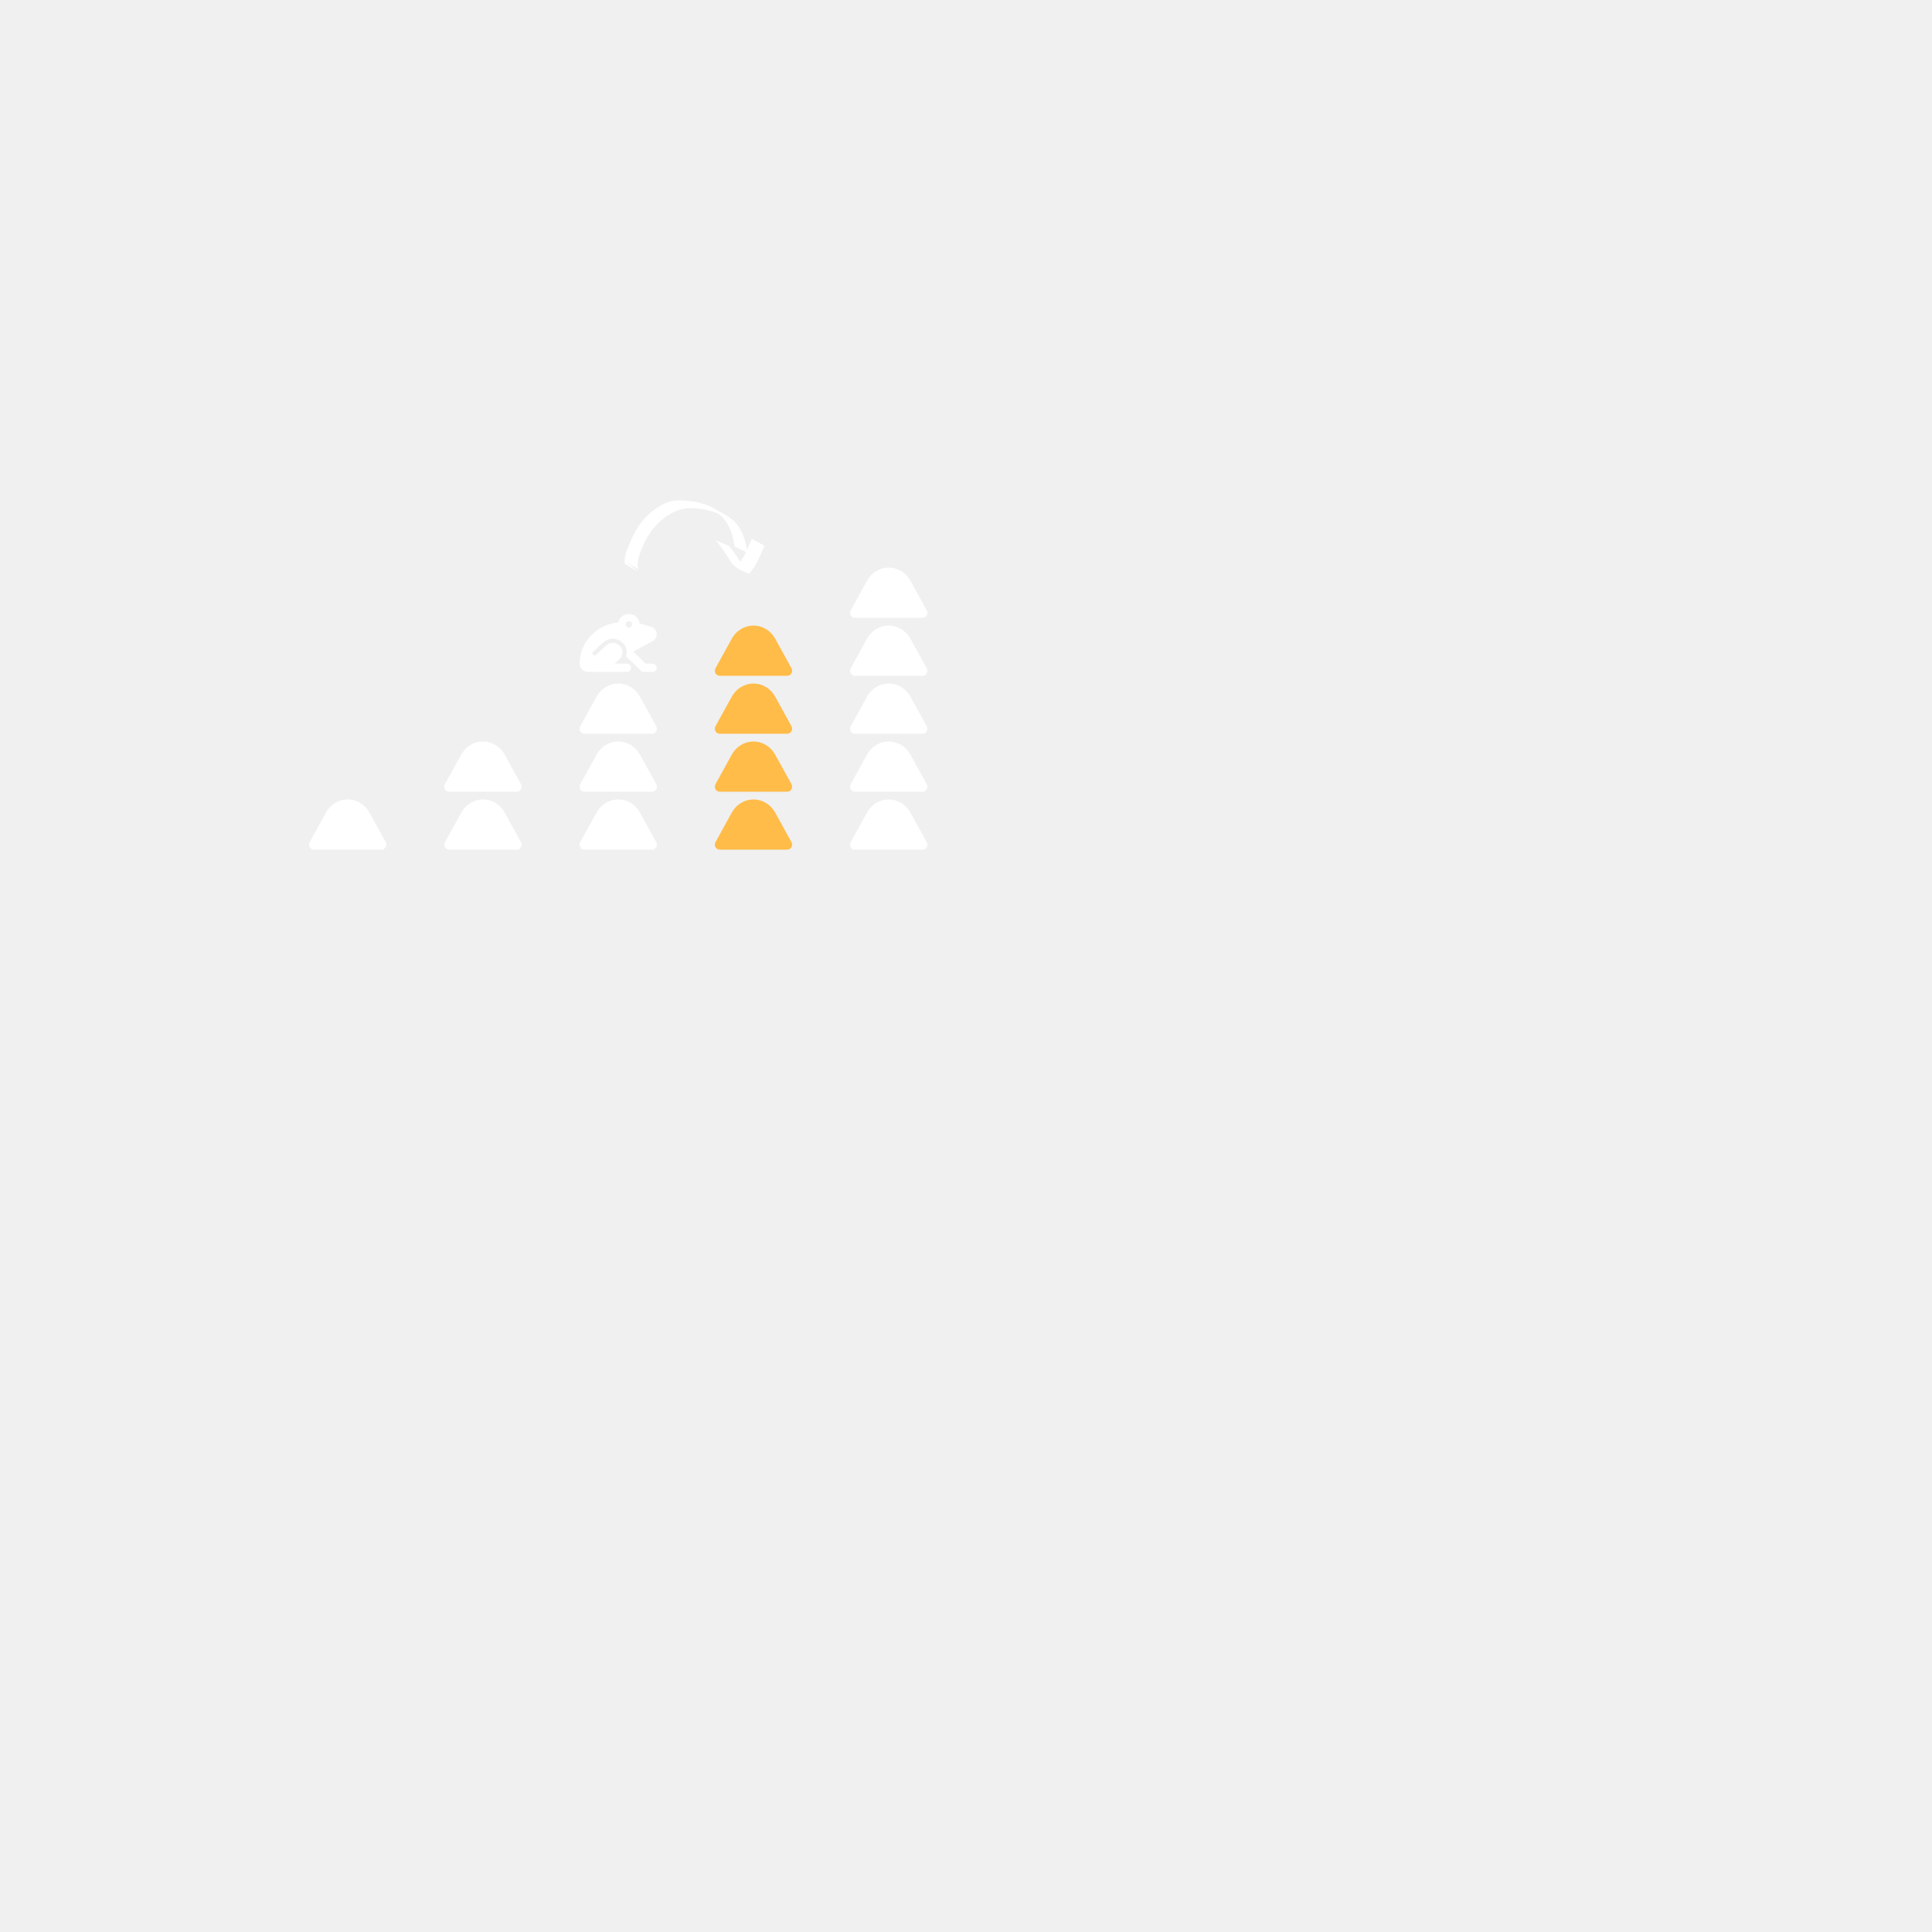
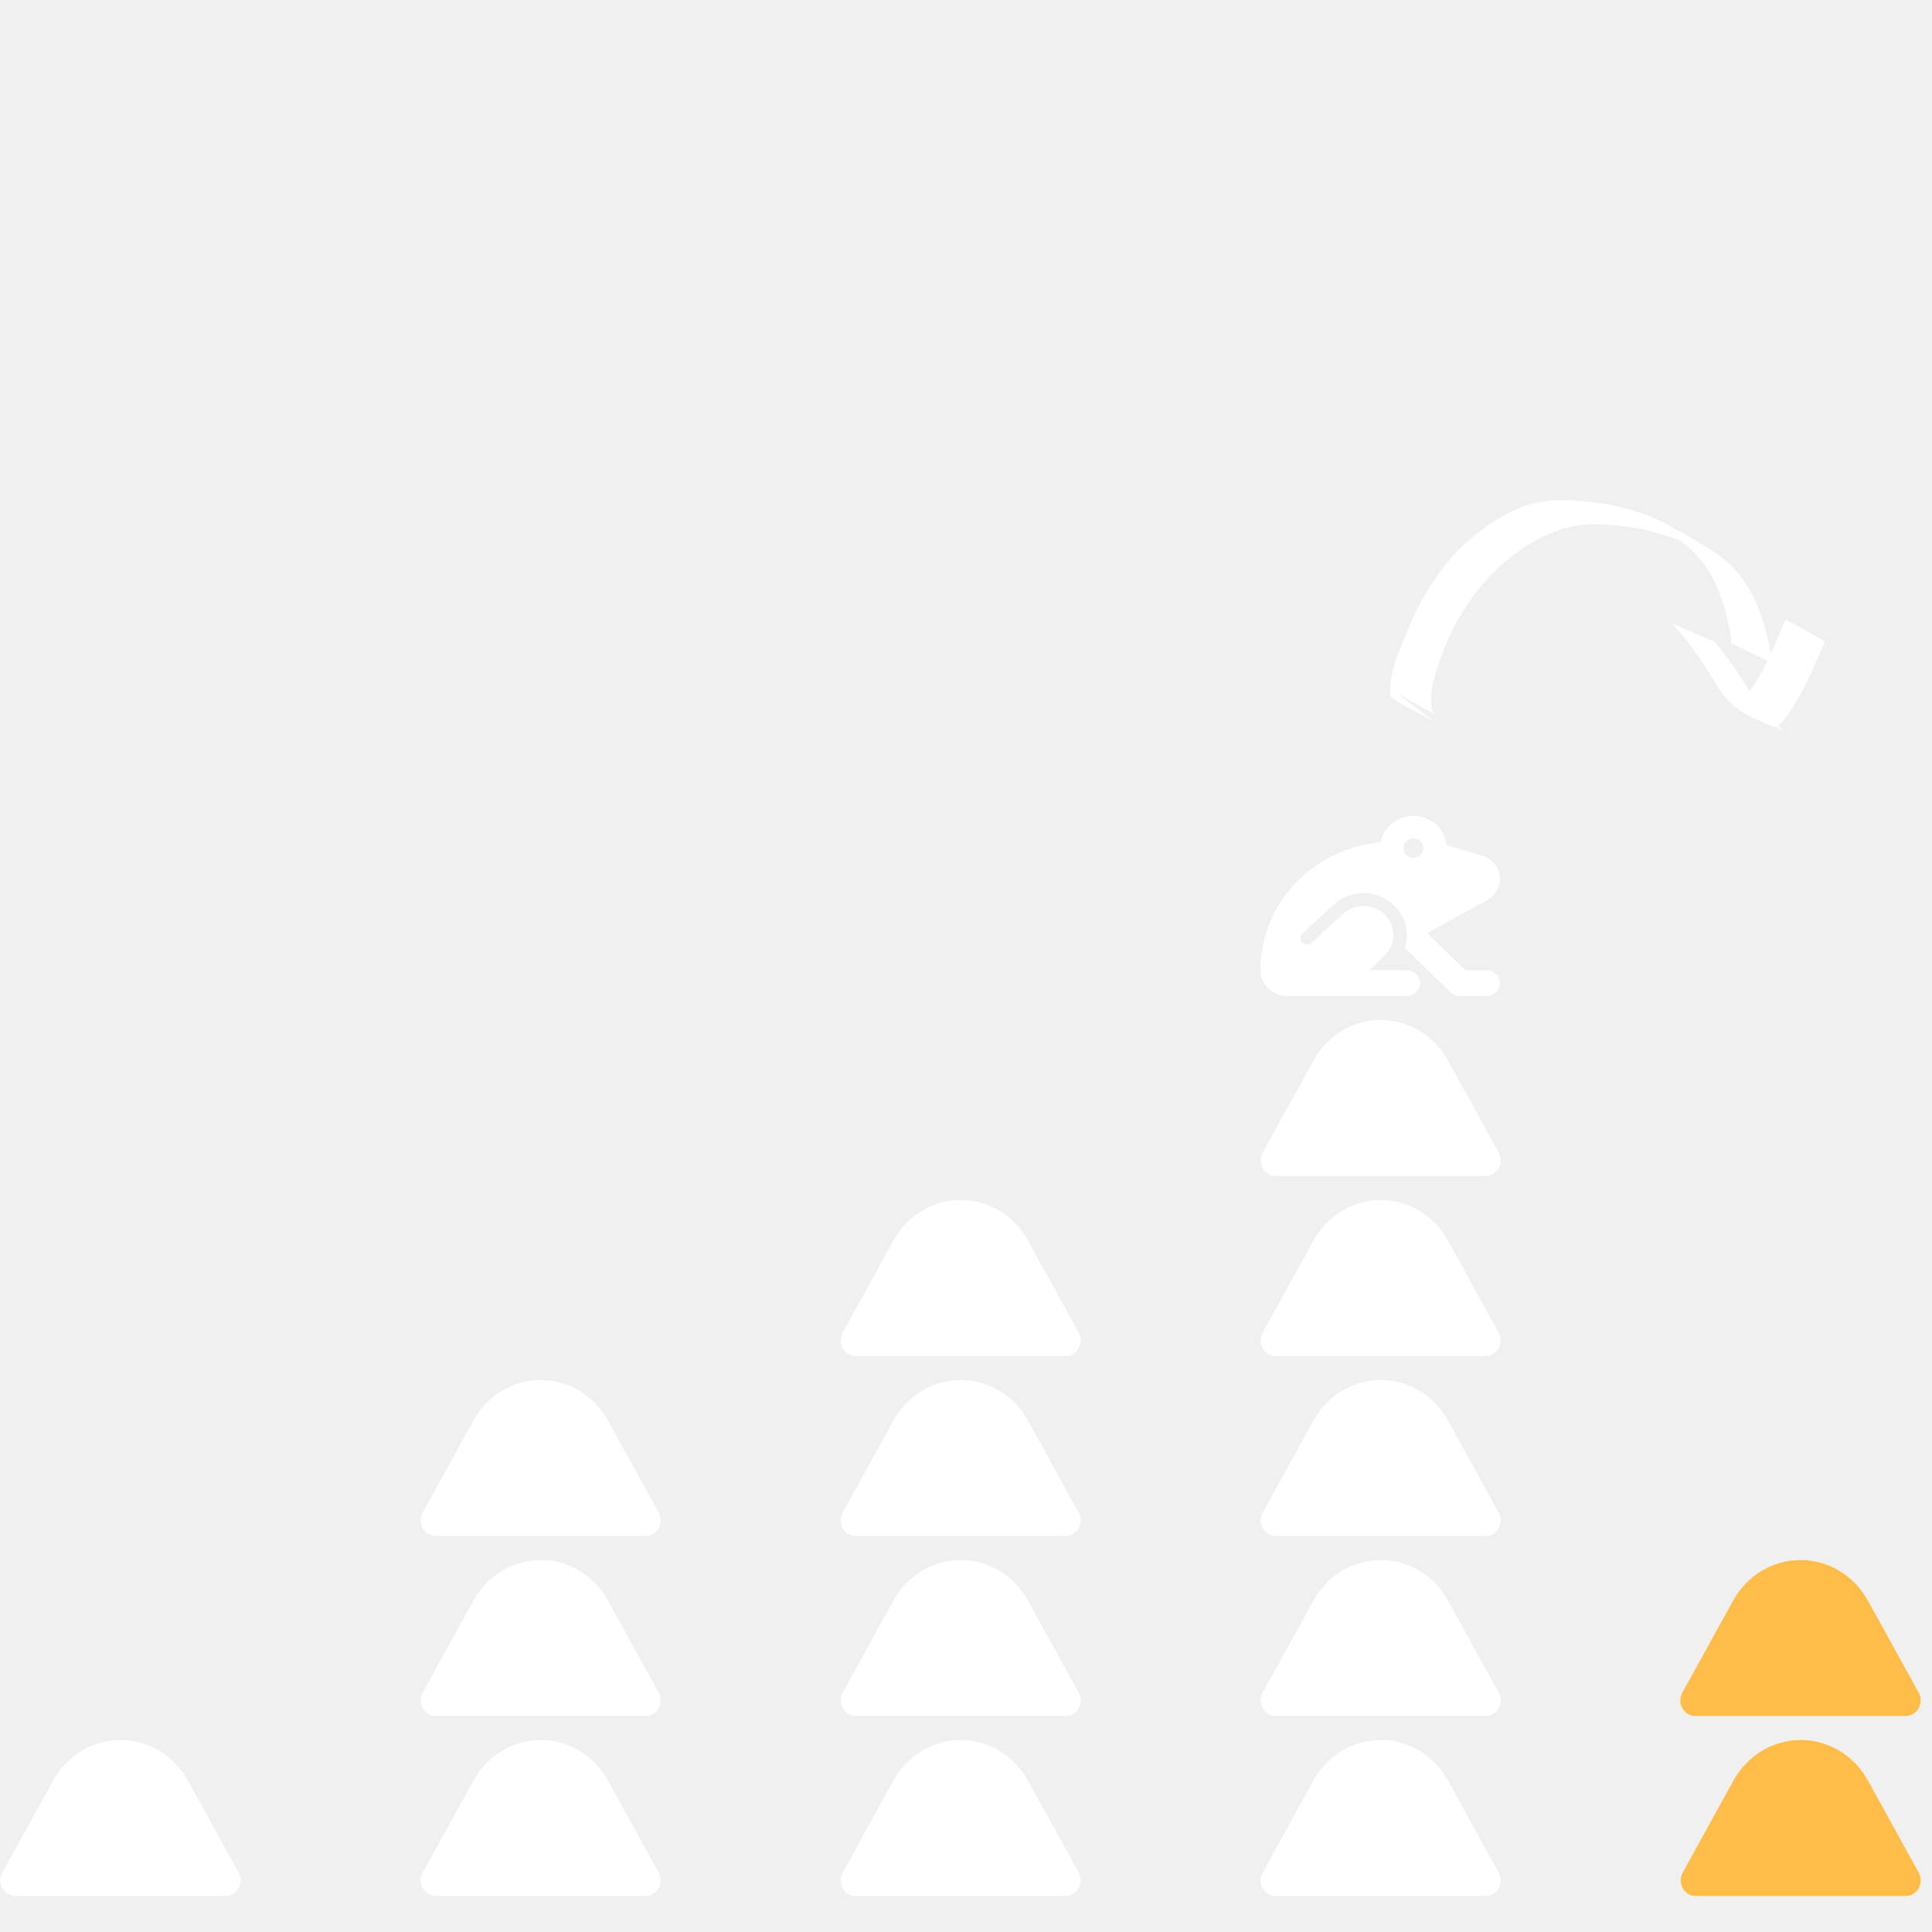
- <svg xmlns="http://www.w3.org/2000/svg" width="500mm" height="500mm" viewBox="0 0 500 500" version="1.1" id="svg1" xml:space="preserve">
+ <svg xmlns="http://www.w3.org/2000/svg" width="161mm" height="161mm" viewBox="0 0 161 161" version="1.1" id="svg1" xml:space="preserve">
  <defs id="defs1" />
-   <g id="layer1" transform="translate(-35,-220.103)">
-     <path d="m 197.755,378.993 c 1.445,0 2.63,1.065 2.762,2.429 l 2.967,0.881 c 0.88,0.261 1.483,1.048 1.483,1.939 0,0.73 -0.405,1.404 -1.064,1.765 l -5.011,2.75 3.206,3.098 h 1.757 c 0.613,0 1.109,0.479 1.109,1.072 0,0.593 -0.496,1.072 -1.109,1.072 h -2.218 c -0.295,0 -0.575,-0.114 -0.783,-0.315 l -3.83,-3.698 c 0.405,-1.206 0.111,-2.583 -0.88,-3.541 -1.407,-1.36 -3.684,-1.36 -5.091,-0.004 l -2.551,2.345 c -0.222,0.204 -0.232,0.543 -0.021,0.757 0.211,0.214 0.561,0.221 0.783,0.02 l 2.558,-2.351 0.003,-0.004 0.003,-0.004 c 0.121,-0.117 0.253,-0.221 0.392,-0.308 0.967,-0.62 2.284,-0.516 3.136,0.308 0.856,0.827 0.96,2.107 0.312,3.045 -0.09,0.127 -0.194,0.251 -0.312,0.365 l -1.282,1.239 h 3.126 c 0.613,0 1.109,0.479 1.109,1.072 0,0.593 -0.496,1.072 -1.109,1.072 h -9.981 c -1.223,0 -2.218,-0.961 -2.218,-2.144 0,-5.574 4.401,-10.153 10.026,-10.669 0.239,-1.249 1.369,-2.193 2.728,-2.193 z m 0,3.484 a 0.832,0.804 0 1 0 0,-1.608 0.832,0.804 0 1 0 0,1.608 z" id="path1" style="fill:#ffffff;fill-opacity:1;stroke-width:0.034" />
-     <path d="m 154.395,430.38 c 1.157,-2.092 3.291,-3.38 5.605,-3.38 2.314,0 4.448,1.288 5.605,3.38 l 4.226,7.67 c 0.479,0.865 -0.121,1.95 -1.079,1.95 h -17.505 c -0.958,0 -1.558,-1.081 -1.079,-1.95 z" id="path1-4-7" style="stroke-width:0.04;fill:#ffffff;fill-opacity:1" />
-     <path d="m 189.395,430.38 c 1.157,-2.092 3.291,-3.38 5.605,-3.38 2.314,0 4.448,1.288 5.605,3.38 l 4.226,7.67 c 0.479,0.865 -0.121,1.95 -1.079,1.95 h -17.505 c -0.958,0 -1.558,-1.081 -1.079,-1.95 z" id="path1-4-7-21" style="stroke-width:0.04;fill:#ffffff;fill-opacity:1" />
-     <path d="m 189.395,415.38 c 1.157,-2.092 3.291,-3.38 5.605,-3.38 2.314,0 4.448,1.288 5.605,3.38 l 4.226,7.67 c 0.479,0.865 -0.121,1.95 -1.079,1.95 h -17.505 c -0.958,0 -1.558,-1.081 -1.079,-1.95 z" id="path1-4-7-21-7" style="stroke-width:0.04;fill:#ffffff;fill-opacity:1" />
-     <path d="m 189.395,400.38 c 1.157,-2.092 3.291,-3.38 5.605,-3.38 2.314,0 4.448,1.288 5.605,3.38 l 4.226,7.67 c 0.479,0.865 -0.121,1.95 -1.079,1.95 h -17.505 c -0.958,0 -1.558,-1.081 -1.079,-1.95 z" id="path1-4-7-21-7-9" style="stroke-width:0.04;fill:#ffffff;fill-opacity:1" />
-     <path d="m 224.395,430.38 c 1.157,-2.092 3.291,-3.38 5.605,-3.38 2.314,0 4.448,1.288 5.605,3.38 l 4.226,7.67 c 0.479,0.865 -0.121,1.95 -1.079,1.95 h -17.505 c -0.958,0 -1.558,-1.081 -1.079,-1.95 z" id="path1-4-7-21-7-9-5" style="stroke-width:0.04;fill:#ffbc48;fill-opacity:1" />
-     <path d="m 224.395,415.38 c 1.157,-2.092 3.291,-3.38 5.605,-3.38 2.314,0 4.448,1.288 5.605,3.38 l 4.226,7.67 c 0.479,0.865 -0.121,1.95 -1.079,1.95 h -17.505 c -0.958,0 -1.558,-1.081 -1.079,-1.95 z" id="path1-4-7-21-7-9-5-2" style="stroke-width:0.04;fill:#ffbc48;fill-opacity:1" />
-     <path d="m 224.395,400.38 c 1.157,-2.092 3.291,-3.38 5.605,-3.38 2.314,0 4.448,1.288 5.605,3.38 l 4.226,7.67 c 0.479,0.865 -0.121,1.95 -1.079,1.95 h -17.505 c -0.958,0 -1.558,-1.081 -1.079,-1.95 z" id="path1-4-7-21-7-9-5-2-1" style="stroke-width:0.04;fill:#ffbc48;fill-opacity:1" />
-     <path d="m 224.395,385.38 c 1.157,-2.092 3.291,-3.38 5.605,-3.38 2.314,0 4.448,1.288 5.605,3.38 l 4.226,7.67 c 0.479,0.865 -0.121,1.95 -1.079,1.95 h -17.505 c -0.958,0 -1.558,-1.081 -1.079,-1.95 z" id="path1-4-7-21-7-9-5-2-1-7" style="stroke-width:0.04;fill:#ffbc48;fill-opacity:1" />
-     <path d="m 259.395,430.38 c 1.157,-2.092 3.291,-3.38 5.605,-3.38 2.314,0 4.448,1.288 5.605,3.38 l 4.226,7.67 c 0.479,0.865 -0.121,1.95 -1.079,1.95 h -17.505 c -0.958,0 -1.558,-1.081 -1.079,-1.95 z" id="path1-4-7-21-7-9-5-9" style="stroke-width:0.04;fill:#ffffff;fill-opacity:1" />
-     <path d="m 259.395,415.38 c 1.157,-2.092 3.291,-3.38 5.605,-3.38 2.314,0 4.448,1.288 5.605,3.38 l 4.226,7.67 c 0.479,0.865 -0.121,1.95 -1.079,1.95 h -17.505 c -0.958,0 -1.558,-1.081 -1.079,-1.95 z" id="path1-4-7-21-7-9-5-2-8" style="stroke-width:0.04;fill:#ffffff;fill-opacity:1" />
-     <path d="m 259.395,400.38 c 1.157,-2.092 3.291,-3.38 5.605,-3.38 2.314,0 4.448,1.288 5.605,3.38 l 4.226,7.67 c 0.479,0.865 -0.121,1.95 -1.079,1.95 h -17.505 c -0.958,0 -1.558,-1.081 -1.079,-1.95 z" id="path1-4-7-21-7-9-5-2-1-6" style="stroke-width:0.04;fill:#ffffff;fill-opacity:1" />
-     <path d="m 259.395,385.38 c 1.157,-2.092 3.291,-3.38 5.605,-3.38 2.314,0 4.448,1.288 5.605,3.38 l 4.226,7.67 c 0.479,0.865 -0.121,1.95 -1.079,1.95 h -17.505 c -0.958,0 -1.558,-1.081 -1.079,-1.95 z" id="path1-4-7-21-7-9-5-2-1-7-5" style="stroke-width:0.04;fill:#ffffff;fill-opacity:1" />
-     <path d="m 259.395,370.38 c 1.157,-2.092 3.291,-3.38 5.605,-3.38 2.314,0 4.448,1.288 5.605,3.38 l 4.226,7.67 c 0.479,0.865 -0.121,1.95 -1.079,1.95 h -17.505 c -0.958,0 -1.558,-1.081 -1.079,-1.95 z" id="path1-4-7-21-7-9-5-2-1-7-5-6" style="stroke-width:0.04;fill:#ffffff;fill-opacity:1" />
-     <path d="m 154.372,415.38 c 1.159,-2.092 3.296,-3.38 5.613,-3.38 2.317,0 4.455,1.288 5.613,3.38 l 4.232,7.67 c 0.48,0.865 -0.121,1.95 -1.081,1.95 h -17.531 c -0.96,0 -1.56,-1.081 -1.081,-1.95 z" id="path1-4-7-2" style="stroke-width:0.04;fill:#ffffff;fill-opacity:1" />
-     <path d="m 119.372,430.38 c 1.159,-2.092 3.296,-3.38 5.613,-3.38 2.317,0 4.455,1.288 5.613,3.38 l 4.232,7.67 c 0.48,0.865 -0.121,1.95 -1.081,1.95 h -17.531 c -0.96,0 -1.56,-1.081 -1.081,-1.95 z" id="path1-4-7-2-4" style="stroke-width:0.04;fill:#ffffff;fill-opacity:1" />
-     <g id="layer1-3" transform="translate(69.78928,-33.33209)">
+   <g id="layer1" transform="translate(-114.9708,-367)">
+     <path d="m 232.755,434.993 c 1.445,0 2.63,1.065 2.762,2.429 l 2.967,0.881 c 0.88,0.261 1.483,1.048 1.483,1.939 0,0.73 -0.405,1.404 -1.064,1.765 l -5.011,2.75 3.206,3.098 h 1.757 c 0.613,0 1.109,0.479 1.109,1.072 0,0.593 -0.496,1.072 -1.109,1.072 h -2.218 c -0.295,0 -0.575,-0.114 -0.783,-0.315 l -3.83,-3.698 c 0.405,-1.206 0.111,-2.583 -0.88,-3.541 -1.407,-1.36 -3.684,-1.36 -5.091,-0.004 l -2.551,2.345 c -0.222,0.204 -0.232,0.543 -0.021,0.757 0.211,0.214 0.561,0.221 0.783,0.02 l 2.558,-2.351 0.003,-0.004 0.003,-0.004 c 0.121,-0.117 0.253,-0.221 0.392,-0.308 0.967,-0.62 2.284,-0.516 3.136,0.308 0.856,0.827 0.96,2.107 0.312,3.045 -0.09,0.127 -0.194,0.251 -0.312,0.365 l -1.282,1.239 h 3.126 c 0.613,0 1.109,0.479 1.109,1.072 0,0.593 -0.496,1.072 -1.109,1.072 h -9.981 c -1.223,0 -2.218,-0.961 -2.218,-2.144 0,-5.574 4.401,-10.153 10.026,-10.669 0.239,-1.249 1.369,-2.193 2.728,-2.193 z m 0,3.484 a 0.832,0.804 0 1 0 0,-1.608 0.832,0.804 0 1 0 0,1.608 z" id="path1" style="fill:#ffffff;fill-opacity:1;stroke-width:0.034" />
+     <path d="m 259.424,515.38 c 1.157,-2.092 3.291,-3.38 5.605,-3.38 2.314,0 4.448,1.288 5.605,3.38 l 4.226,7.67 c 0.479,0.865 -0.121,1.95 -1.079,1.95 h -17.505 c -0.958,0 -1.558,-1.081 -1.079,-1.95 z" id="path1-4-7" style="fill:#ffbc48;fill-opacity:1;stroke-width:0.04" />
+     <path d="m 154.424,515.38 c 1.157,-2.092 3.291,-3.38 5.605,-3.38 2.314,0 4.448,1.288 5.605,3.38 l 4.226,7.67 c 0.479,0.865 -0.121,1.95 -1.079,1.95 h -17.505 c -0.958,0 -1.558,-1.081 -1.079,-1.95 z" id="path1-4-7-21" style="fill:#ffffff;fill-opacity:1;stroke-width:0.04" />
+     <path d="m 154.424,500.38 c 1.157,-2.092 3.291,-3.38 5.605,-3.38 2.314,0 4.448,1.288 5.605,3.38 l 4.226,7.67 c 0.479,0.865 -0.121,1.95 -1.079,1.95 h -17.505 c -0.958,0 -1.558,-1.081 -1.079,-1.95 z" id="path1-4-7-21-7" style="fill:#ffffff;fill-opacity:1;stroke-width:0.04" />
+     <path d="m 154.424,485.38 c 1.157,-2.092 3.291,-3.38 5.605,-3.38 2.314,0 4.448,1.288 5.605,3.38 l 4.226,7.67 c 0.479,0.865 -0.121,1.95 -1.079,1.95 h -17.505 c -0.958,0 -1.558,-1.081 -1.079,-1.95 z" id="path1-4-7-21-7-9" style="fill:#ffffff;fill-opacity:1;stroke-width:0.04" />
+     <path d="m 189.424,515.38 c 1.157,-2.092 3.291,-3.38 5.605,-3.38 2.314,0 4.448,1.288 5.605,3.38 l 4.226,7.67 c 0.479,0.865 -0.121,1.95 -1.079,1.95 h -17.505 c -0.958,0 -1.558,-1.081 -1.079,-1.95 z" id="path1-4-7-21-7-9-5" style="fill:#ffffff;fill-opacity:1;stroke-width:0.04" />
+     <path d="m 189.424,500.38 c 1.157,-2.092 3.291,-3.38 5.605,-3.38 2.314,0 4.448,1.288 5.605,3.38 l 4.226,7.67 c 0.479,0.865 -0.121,1.95 -1.079,1.95 h -17.505 c -0.958,0 -1.558,-1.081 -1.079,-1.95 z" id="path1-4-7-21-7-9-5-2" style="fill:#ffffff;fill-opacity:1;stroke-width:0.04" />
+     <path d="m 189.424,485.38 c 1.157,-2.092 3.291,-3.38 5.605,-3.38 2.314,0 4.448,1.288 5.605,3.38 l 4.226,7.67 c 0.479,0.865 -0.121,1.95 -1.079,1.95 h -17.505 c -0.958,0 -1.558,-1.081 -1.079,-1.95 z" id="path1-4-7-21-7-9-5-2-1" style="fill:#ffffff;fill-opacity:1;stroke-width:0.04" />
+     <path d="m 189.424,470.38 c 1.157,-2.092 3.291,-3.38 5.605,-3.38 2.314,0 4.448,1.288 5.605,3.38 l 4.226,7.67 c 0.479,0.865 -0.121,1.95 -1.079,1.95 h -17.505 c -0.958,0 -1.558,-1.081 -1.079,-1.95 z" id="path1-4-7-21-7-9-5-2-1-7" style="fill:#ffffff;fill-opacity:1;stroke-width:0.04" />
+     <path d="m 224.424,515.38 c 1.157,-2.092 3.291,-3.38 5.605,-3.38 2.314,0 4.448,1.288 5.605,3.38 l 4.226,7.67 c 0.479,0.865 -0.121,1.95 -1.079,1.95 h -17.505 c -0.958,0 -1.558,-1.081 -1.079,-1.95 z" id="path1-4-7-21-7-9-5-9" style="fill:#ffffff;fill-opacity:1;stroke-width:0.04" />
+     <path d="m 224.424,500.38 c 1.157,-2.092 3.291,-3.38 5.605,-3.38 2.314,0 4.448,1.288 5.605,3.38 l 4.226,7.67 c 0.479,0.865 -0.121,1.95 -1.079,1.95 h -17.505 c -0.958,0 -1.558,-1.081 -1.079,-1.95 z" id="path1-4-7-21-7-9-5-2-8" style="fill:#ffffff;fill-opacity:1;stroke-width:0.04" />
+     <path d="m 224.424,485.38 c 1.157,-2.092 3.291,-3.38 5.605,-3.38 2.314,0 4.448,1.288 5.605,3.38 l 4.226,7.67 c 0.479,0.865 -0.121,1.95 -1.079,1.95 h -17.505 c -0.958,0 -1.558,-1.081 -1.079,-1.95 z" id="path1-4-7-21-7-9-5-2-1-6" style="fill:#ffffff;fill-opacity:1;stroke-width:0.04" />
+     <path d="m 224.424,470.38 c 1.157,-2.092 3.291,-3.38 5.605,-3.38 2.314,0 4.448,1.288 5.605,3.38 l 4.226,7.67 c 0.479,0.865 -0.121,1.95 -1.079,1.95 h -17.505 c -0.958,0 -1.558,-1.081 -1.079,-1.95 z" id="path1-4-7-21-7-9-5-2-1-7-5" style="fill:#ffffff;fill-opacity:1;stroke-width:0.04" />
+     <path d="m 224.424,455.38 c 1.157,-2.092 3.291,-3.38 5.605,-3.38 2.314,0 4.448,1.288 5.605,3.38 l 4.226,7.67 c 0.479,0.865 -0.121,1.95 -1.079,1.95 h -17.505 c -0.958,0 -1.558,-1.081 -1.079,-1.95 z" id="path1-4-7-21-7-9-5-2-1-7-5-6" style="fill:#ffffff;fill-opacity:1;stroke-width:0.04" />
+     <path d="m 259.401,500.38 c 1.159,-2.092 3.296,-3.38 5.613,-3.38 2.317,0 4.455,1.288 5.613,3.38 l 4.232,7.67 c 0.48,0.865 -0.121,1.95 -1.081,1.95 h -17.531 c -0.96,0 -1.56,-1.081 -1.081,-1.95 z" id="path1-4-7-2" style="fill:#ffbc48;fill-opacity:1;stroke-width:0.04" />
+     <path d="m 119.401,515.38 c 1.159,-2.092 3.296,-3.38 5.613,-3.38 2.317,0 4.455,1.288 5.613,3.38 l 4.232,7.67 c 0.48,0.865 -0.121,1.95 -1.081,1.95 h -17.531 c -0.96,0 -1.56,-1.081 -1.081,-1.95 z" id="path1-4-7-2-4" style="fill:#ffffff;fill-opacity:1;stroke-width:0.04" />
+     <g id="layer1-1" transform="translate(103.9859,25.75419)">
      <path style="fill:#ffffff;fill-opacity:1;stroke-width:0.265" id="path2" d="m 127.368,398.985 c 1.076,0.601 2.128,1.248 3.229,1.803 0.11,0.056 -0.189,-0.173 -0.23,-0.29 -0.08,-0.231 -0.117,-0.478 -0.122,-0.722 -0.03,-1.643 0.606,-3.154 1.162,-4.663 1.151,-2.786 2.858,-5.282 5.186,-7.213 0.423,-0.351 0.88,-0.659 1.319,-0.988 1.299,-0.806 2.704,-1.559 4.233,-1.826 1.93,-0.336 3.839,-0.043 5.745,0.252 1.399,0.393 2.14,0.544 3.457,1.13 0.483,0.215 1.872,0.986 1.406,0.735 -3.115,-1.677 -1.888,-1.12 -0.909,-0.225 0.29,0.266 0.541,0.572 0.812,0.858 1.335,1.612 1.986,3.583 2.415,5.597 0.153,0.961 0.089,0.493 0.196,1.405 0,0 3.402,1.68 3.402,1.68 v 0 c -0.128,-0.949 -0.051,-0.462 -0.235,-1.462 -0.461,-2.068 -1.102,-4.117 -2.422,-5.813 -0.268,-0.305 -0.511,-0.632 -0.803,-0.914 -1.35,-1.299 -4.117,-2.71 -5.211,-3.332 -1.496,-0.852 -3.163,-1.324 -4.831,-1.7 -1.963,-0.273 -3.949,-0.549 -5.928,-0.2 -1.567,0.277 -2.98,1.08 -4.286,1.943 -0.444,0.34 -0.906,0.659 -1.332,1.021 -2.348,1.994 -4.007,4.564 -5.196,7.388 -0.622,1.499 -1.342,3.006 -1.555,4.634 -0.034,0.258 -0.027,0.52 -0.016,0.78 0.007,0.169 -0.068,0.405 0.07,0.501 1.13,0.78 2.392,1.348 3.588,2.023 z" />
      <path style="fill:#ffffff;fill-opacity:1;stroke-width:0.265" id="path3" d="m 150.296,393.187 c 1.453,1.549 2.623,3.308 3.731,5.112 1.212,1.952 2.055,2.372 4.722,3.522 0.493,0.213 1.486,-1.399 1.651,-1.657 0.936,-1.514 1.67,-3.13 2.355,-4.768 0.108,-0.227 0.216,-0.455 0.323,-0.682 0,0 -3.282,-1.856 -3.282,-1.856 v 0 c -0.106,0.233 -0.212,0.466 -0.319,0.699 -0.69,1.609 -1.306,3.253 -2.293,4.717 -0.284,0.387 -0.557,0.879 -1.016,1.108 -0.128,0.064 -0.542,-0.036 -0.427,0.051 6.565,4.932 2.683,1.729 2.214,1.164 -0.214,-0.258 -0.387,-0.546 -0.581,-0.82 -1.085,-1.737 -2.17,-3.476 -3.494,-5.045 z" />
    </g>
  </g>
</svg>
